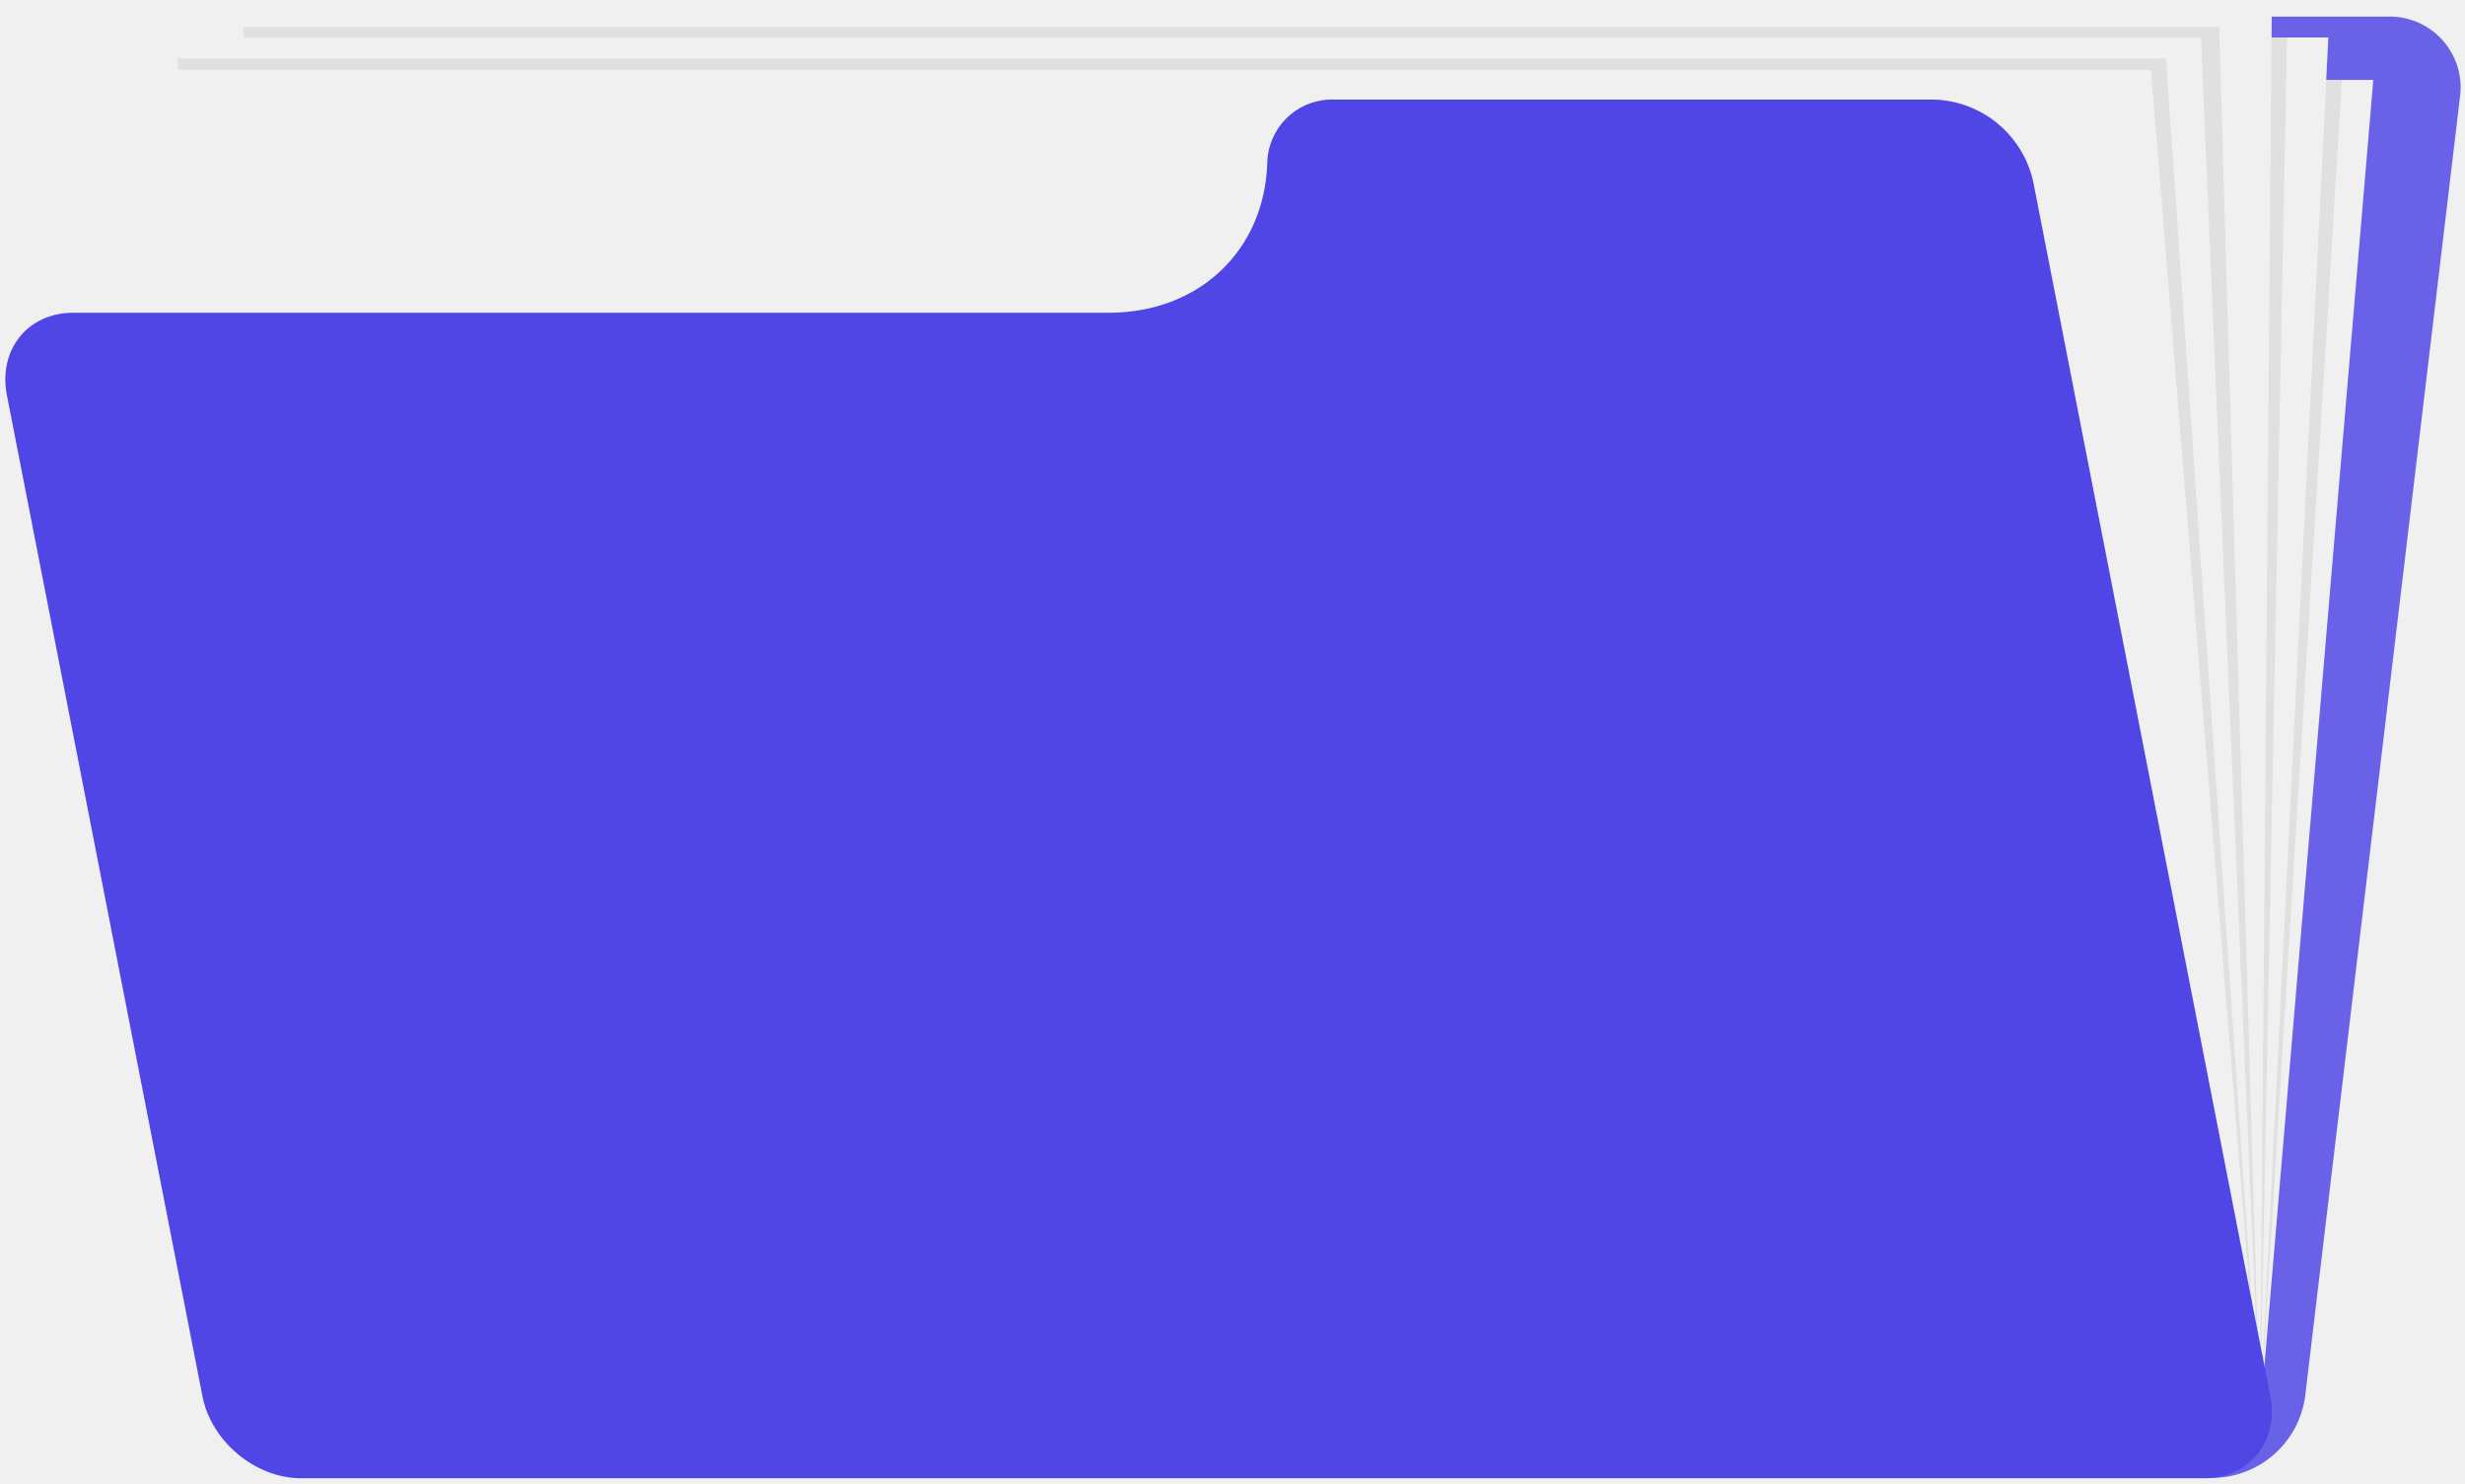
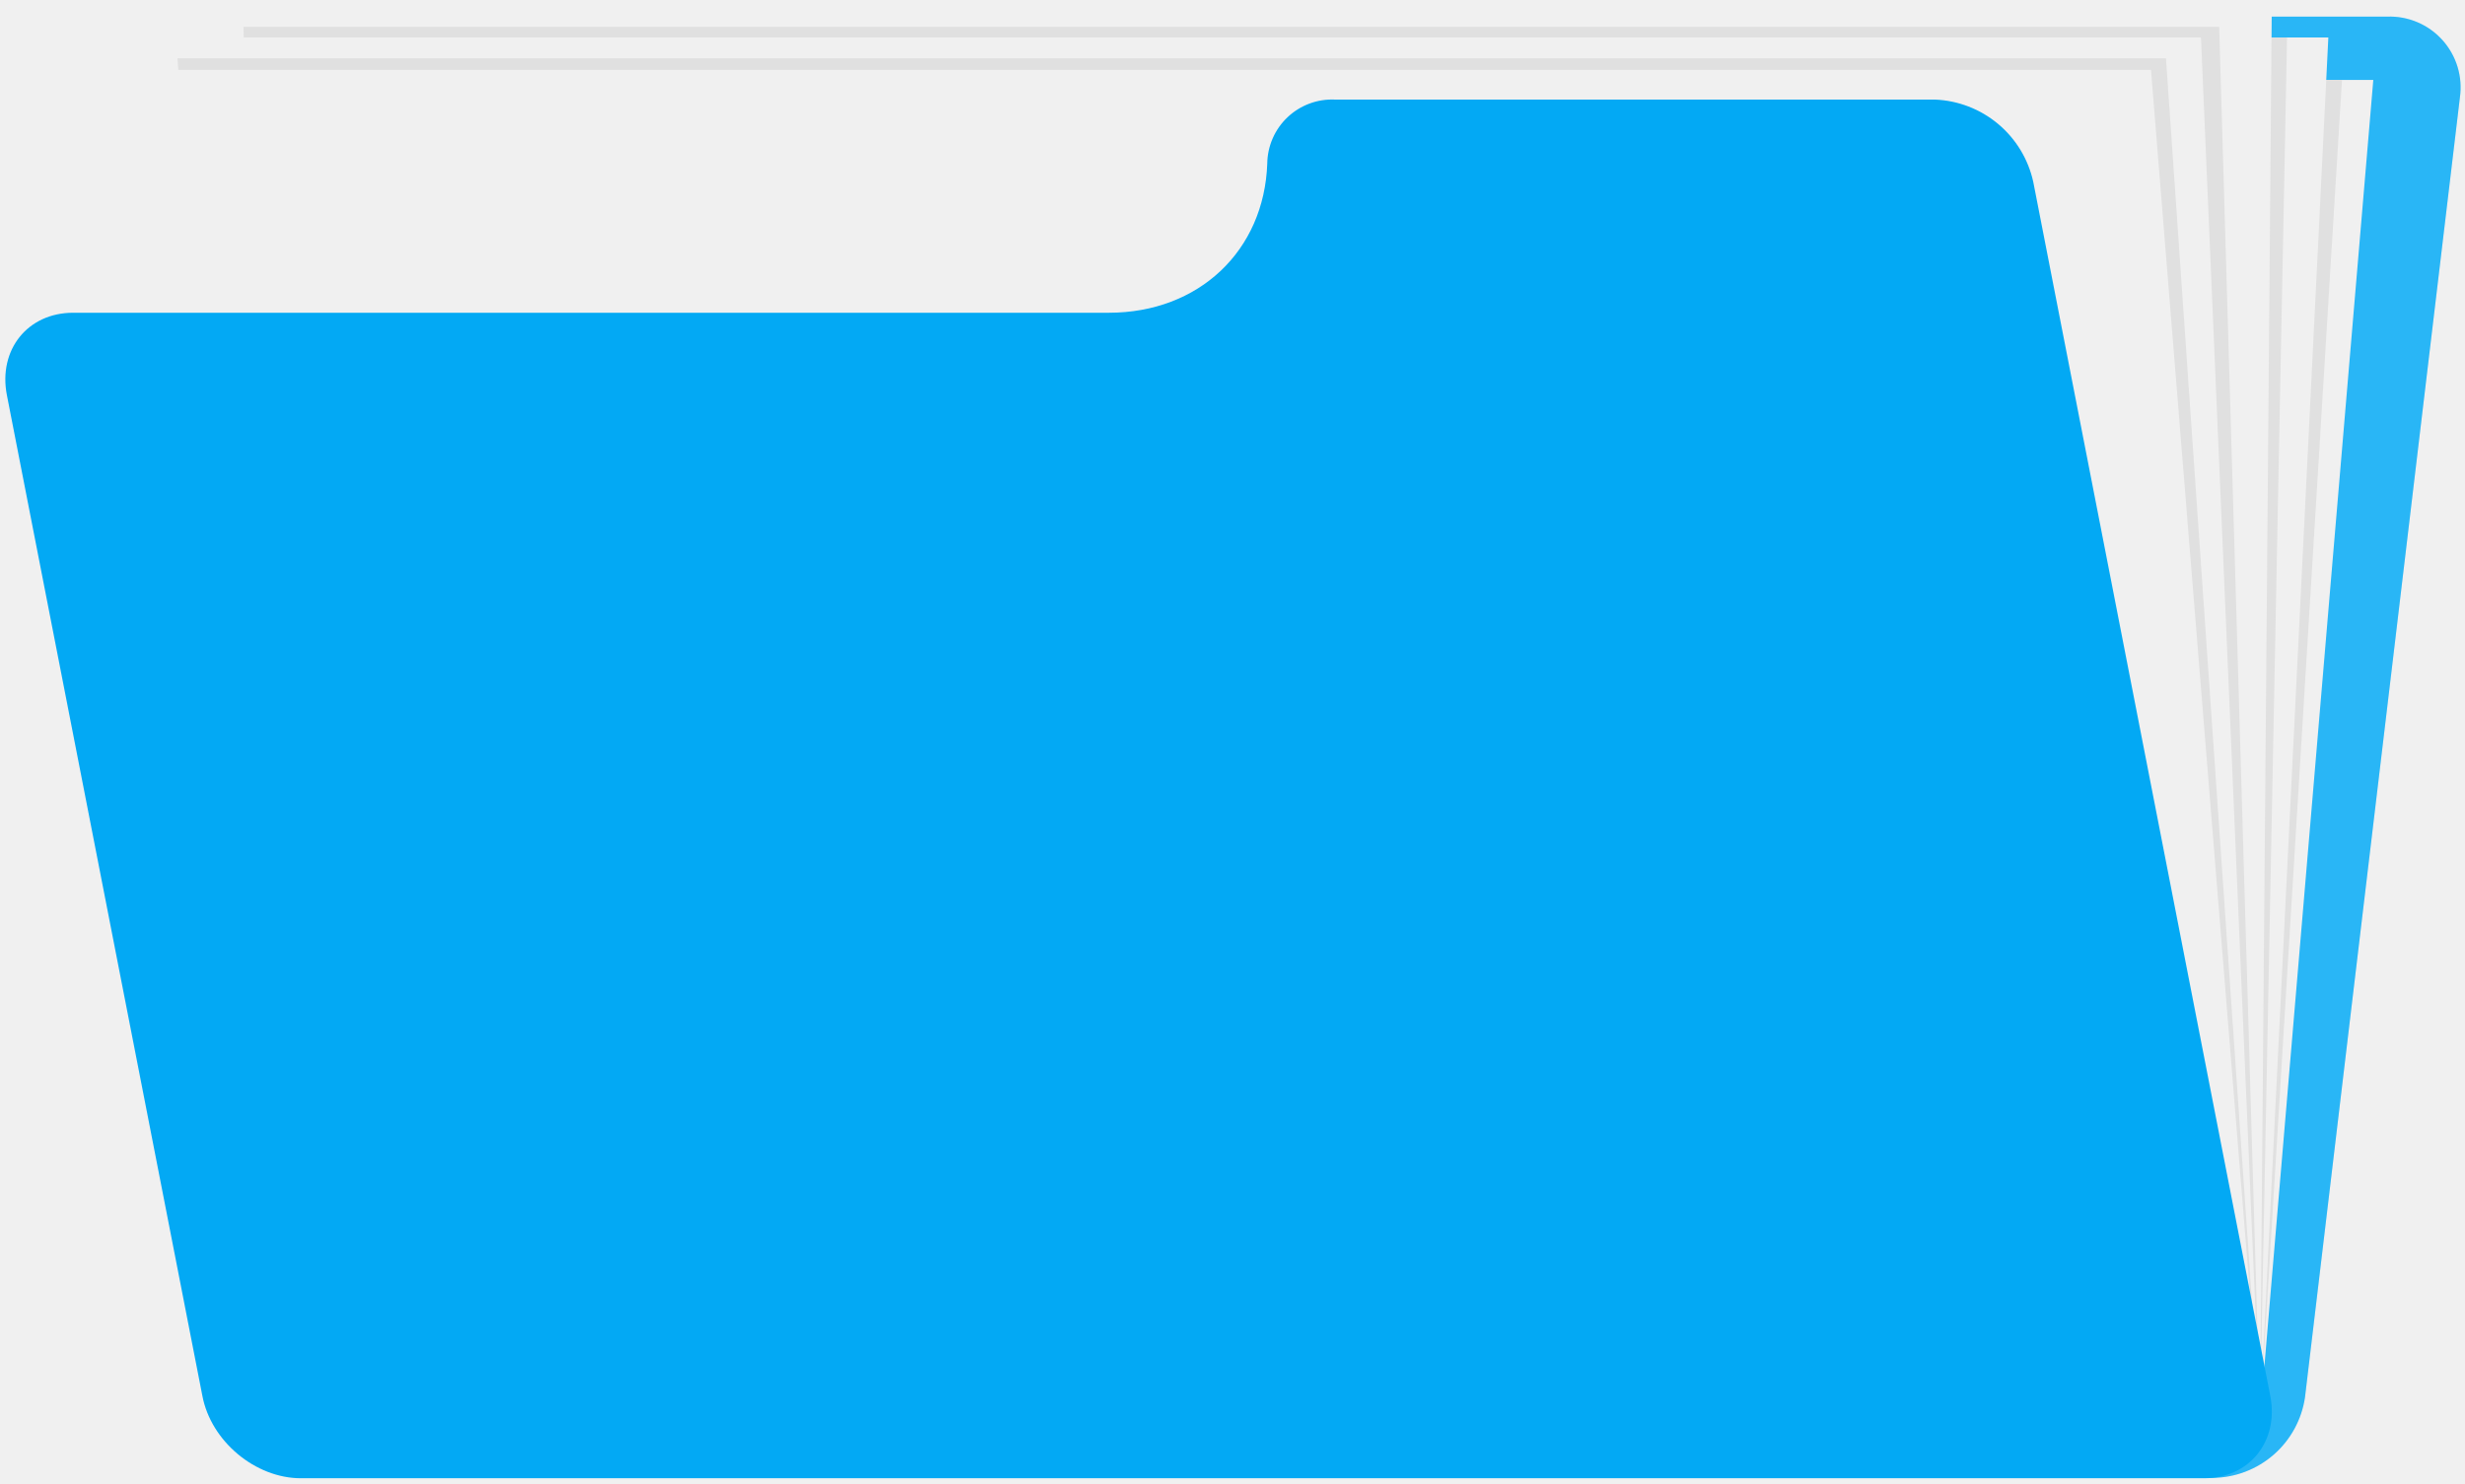
<svg xmlns="http://www.w3.org/2000/svg" width="329" height="198" viewbox="0 0 329 198" fill="none">
-   <path d="M226.84 10.55C227.722 8.141 229.313 6.056 231.404 4.569C233.494 3.083 235.985 2.263 238.55 2.22H318.6C319.983 2.168 321.361 2.421 322.636 2.96C323.911 3.498 325.052 4.311 325.979 5.339C326.906 6.367 327.596 7.585 328.001 8.909C328.405 10.233 328.514 11.63 328.32 13L307.64 186.51C307.201 189.464 305.726 192.165 303.478 194.131C301.23 196.097 298.356 197.199 295.37 197.24H41.37C39.991 197.293 38.618 197.042 37.347 196.507C36.075 195.971 34.937 195.164 34.011 194.141C33.085 193.118 32.395 191.905 31.989 190.586C31.583 189.268 31.471 187.876 31.66 186.51L49 40.73C49.439 37.776 50.914 35.075 53.162 33.109C55.41 31.143 58.284 30.041 61.27 30H199.49C205.479 29.898 211.298 27.985 216.179 24.514C221.061 21.042 224.777 16.174 226.84 10.55V10.55Z" fill="#4F46E5" />
+   <path d="M226.84 10.55C227.722 8.141 229.313 6.056 231.404 4.569C233.494 3.083 235.985 2.263 238.55 2.22H318.6C319.983 2.168 321.361 2.421 322.636 2.96C323.911 3.498 325.052 4.311 325.979 5.339C326.906 6.367 327.596 7.585 328.001 8.909C328.405 10.233 328.514 11.63 328.32 13L307.64 186.51C307.201 189.464 305.726 192.165 303.478 194.131C301.23 196.097 298.356 197.199 295.37 197.24H41.37C39.991 197.293 38.618 197.042 37.347 196.507C36.075 195.971 34.937 195.164 34.011 194.141C33.085 193.118 32.395 191.905 31.989 190.586C31.583 189.268 31.471 187.876 31.66 186.51L49 40.73C49.439 37.776 50.914 35.075 53.162 33.109C55.41 31.143 58.284 30.041 61.27 30H199.49C205.479 29.898 211.298 27.985 216.179 24.514C221.061 21.042 224.777 16.174 226.84 10.55V10.55Z" fill="#03a9f4" />
  <path d="M226.84 10.55C227.722 8.141 229.313 6.056 231.404 4.569C233.494 3.083 235.985 2.263 238.55 2.22H318.6C319.983 2.168 321.361 2.421 322.636 2.96C323.911 3.498 325.052 4.311 325.979 5.339C326.906 6.367 327.596 7.585 328.001 8.909C328.405 10.233 328.514 11.63 328.32 13L307.64 186.51C307.201 189.464 305.726 192.165 303.478 194.131C301.23 196.097 298.356 197.199 295.37 197.24H41.37C39.991 197.293 38.618 197.042 37.347 196.507C36.075 195.971 34.937 195.164 34.011 194.141C33.085 193.118 32.395 191.905 31.989 190.586C31.583 189.268 31.471 187.876 31.66 186.51L49 40.73C49.439 37.776 50.914 35.075 53.162 33.109C55.41 31.143 58.284 30.041 61.27 30H199.49C205.479 29.898 211.298 27.985 216.179 24.514C221.061 21.042 224.777 16.174 226.84 10.55V10.55Z" fill="white" fill-opacity="0.15" />
  <path d="M36.23 189.25H301.64L316.76 10.67H51.36L36.23 189.25Z" fill="#F0F0F0" />
  <path d="M36.23 189.25H301.64L312.58 10.67H51.36L36.23 189.25Z" fill="#E0E0E0" />
  <path d="M36.23 189.25H301.64L310.76 5H45.36L36.23 189.25Z" fill="#F0F0F0" />
  <path d="M36.23 189.25H301.64L305.25 5H45.36L36.23 189.25Z" fill="#E0E0E0" />
  <path d="M36.23 189.25H301.64L303.22 0H37.82L36.23 189.25Z" fill="#F0F0F0" />
  <path d="M36.23 189.25H301.64L296.19 3.58H32.5L36.23 189.25Z" fill="#E0E0E0" />
  <path d="M36.23 189.25H301.64L293.76 5H28.36L36.23 189.25Z" fill="#F0F0F0" />
  <path d="M36.23 189.25H301.64L289.09 7.78H23.69L36.23 189.25Z" fill="#E0E0E0" />
  <path d="M36.23 189.25H301.64L287.09 9.33H21.69L36.23 189.25Z" fill="#F0F0F0" />
-   <path d="M169.14 21.82C169.155 20.66 169.403 19.514 169.87 18.452C170.336 17.39 171.012 16.432 171.856 15.636C172.701 14.84 173.697 14.222 174.785 13.819C175.873 13.416 177.031 13.236 178.19 13.29H258.24C261.339 13.409 264.311 14.554 266.69 16.545C269.068 18.536 270.718 21.26 271.38 24.29L303.01 186.29C304.19 192.36 300.23 197.29 294.16 197.29H40.16C34.08 197.29 28.16 192.36 27.01 186.29L0.92 52.74C-0.26 46.67 3.7 41.74 9.77 41.74H148C160 41.74 168.73 33.48 169.14 21.82Z" fill="#4F46E5" />
+   <path d="M169.14 21.82C169.155 20.66 169.403 19.514 169.87 18.452C170.336 17.39 171.012 16.432 171.856 15.636C172.701 14.84 173.697 14.222 174.785 13.819C175.873 13.416 177.031 13.236 178.19 13.29H258.24C261.339 13.409 264.311 14.554 266.69 16.545C269.068 18.536 270.718 21.26 271.38 24.29L303.01 186.29C304.19 192.36 300.23 197.29 294.16 197.29H40.16C34.08 197.29 28.16 192.36 27.01 186.29L0.92 52.74C-0.26 46.67 3.7 41.74 9.77 41.74H148C160 41.74 168.73 33.48 169.14 21.82Z" fill="#03a9f4" />
</svg>
